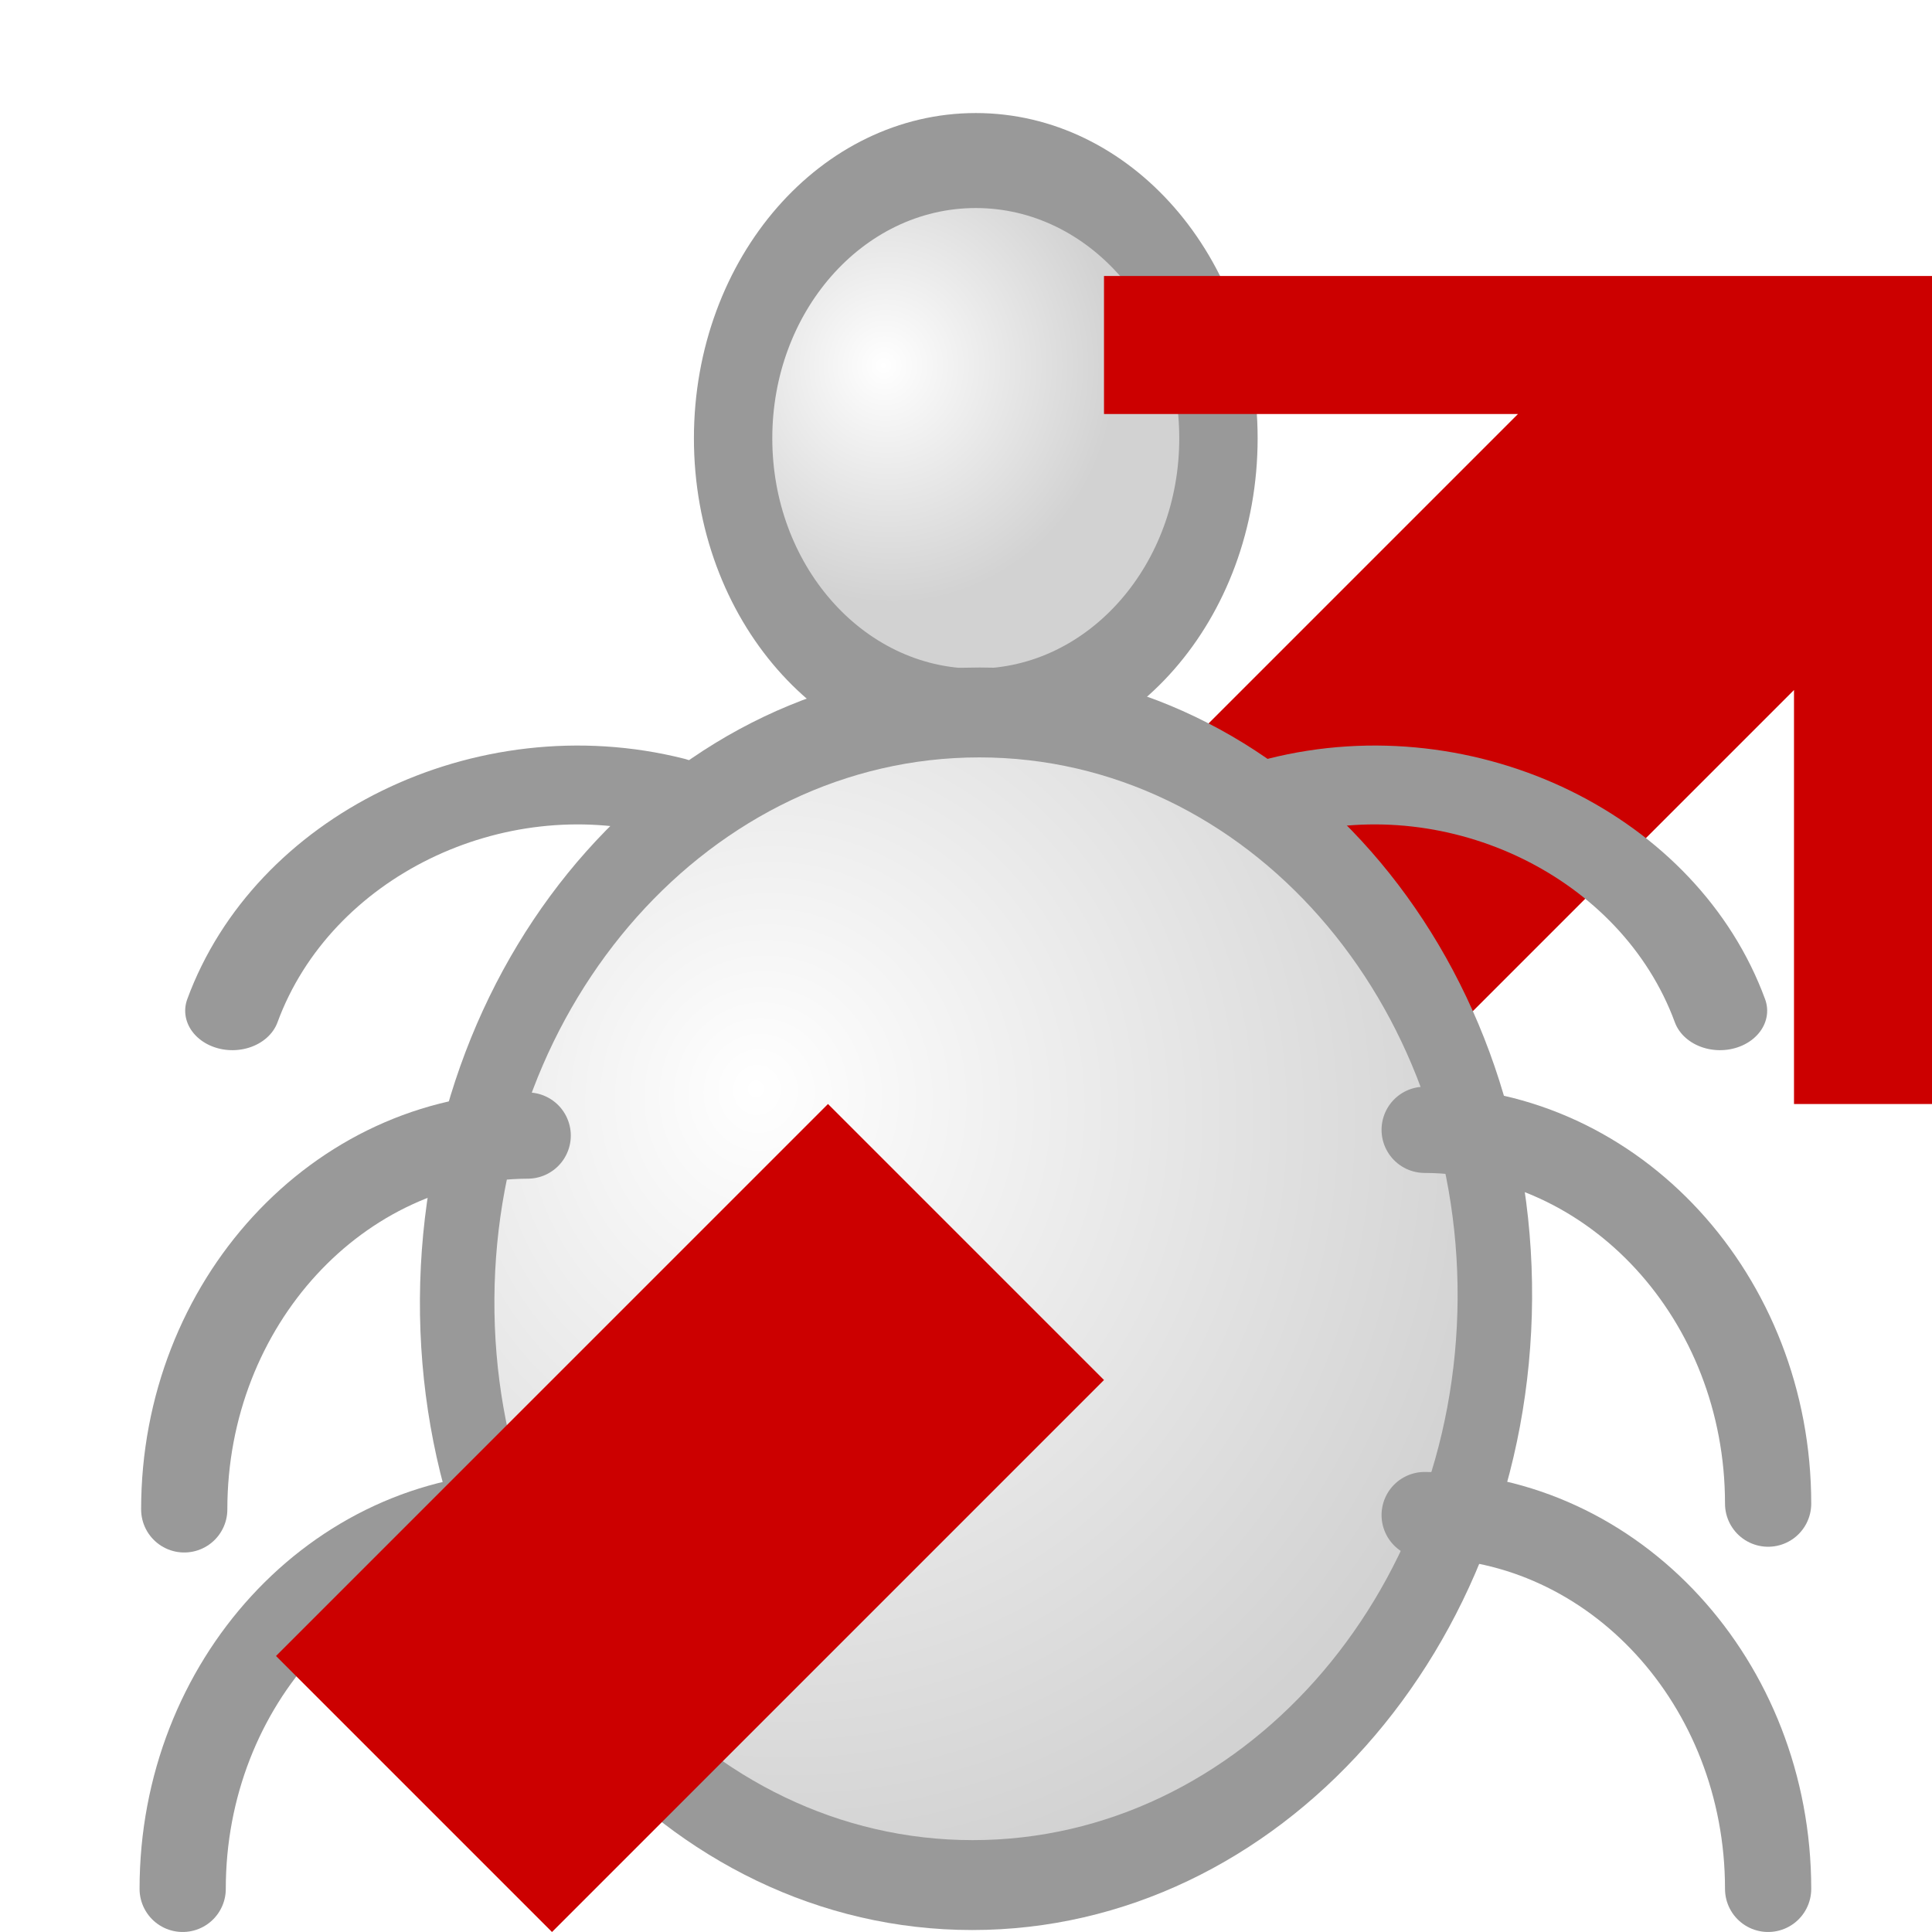
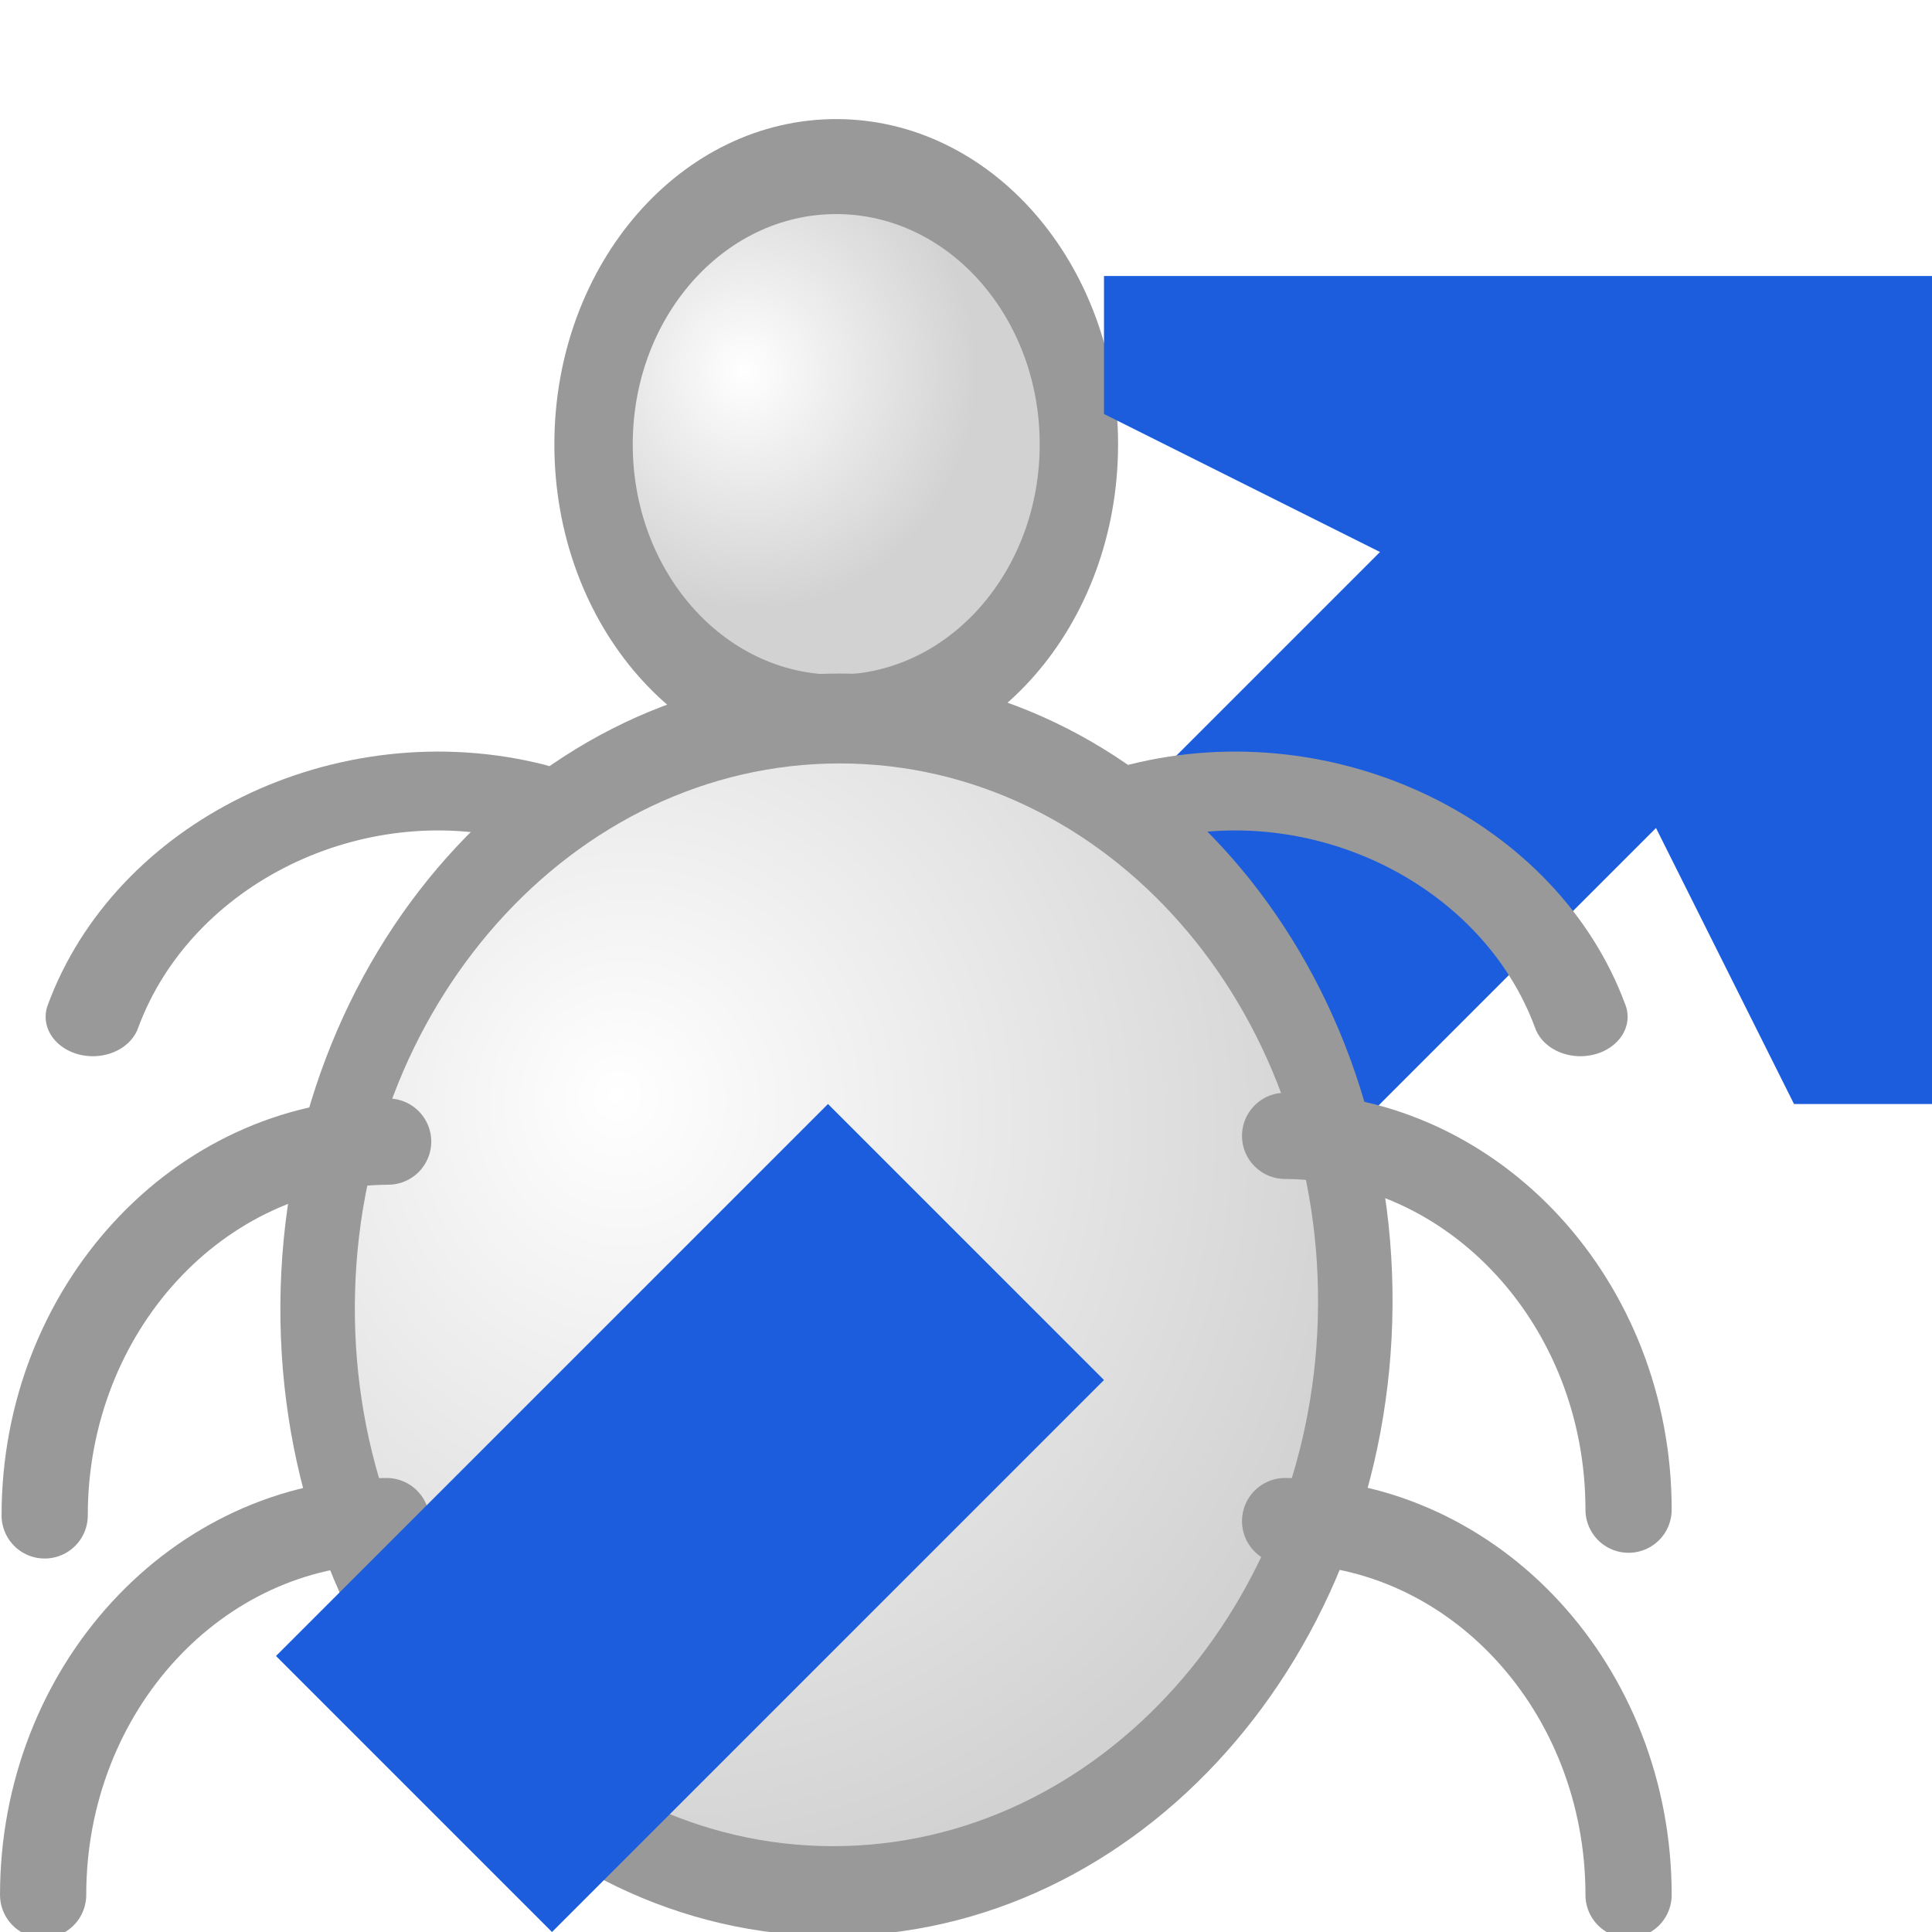
<svg xmlns="http://www.w3.org/2000/svg" xmlns:xlink="http://www.w3.org/1999/xlink" width="14" height="14" id="svg1" version="1.0">
  <defs id="defs3">
    <linearGradient id="linearGradient2306">
      <stop style="stop-color:#ffffff;stop-opacity:1;" offset="0" id="stop2307" />
      <stop style="stop-color:#d2d2d2;stop-opacity:1;" offset="1" id="stop2308" />
    </linearGradient>
    <radialGradient xlink:href="#linearGradient2306" id="radialGradient2310" gradientTransform="scale(1.069048,0.935411)" cx="7.935" cy="13.25" fx="7.373" fy="12.686" r="8.473" gradientUnits="userSpaceOnUse" />
    <radialGradient xlink:href="#linearGradient2306" id="radialGradient2311" gradientUnits="userSpaceOnUse" gradientTransform="scale(1.069048,0.935411)" cx="9.001" cy="4.697" fx="8.896" fy="4.697" r="2.613" />
  </defs>
  <g id="layer1">
-     <path style="color:#000000;fill:url(#radialGradient2311);fill-opacity:1;fill-rule:nonzero;stroke:#999999;stroke-width:0.976;stroke-linecap:round;stroke-linejoin:round;marker:none;marker-start:none;marker-mid:none;marker-end:none;stroke-miterlimit:4;stroke-dashoffset:0;stroke-opacity:1;visibility:visible;display:block" id="path1061" d="M 13.683 5.141 A 3.022 2.854 0 1 1  7.639,5.141 A 3.022 2.854 0 1 1  13.683 5.141 z" transform="matrix(0.581891,0,0,0.705294,0.867294,-0.44965)" />
-     <path style="fill:#cc0000;fill-opacity:1;fill-rule:evenodd;stroke:#000000;stroke-width:0;stroke-linecap:butt;stroke-linejoin:miter;stroke-miterlimit:4;stroke-dasharray:none;stroke-opacity:1" d="M 14,2 L 14,8 L 13,8 L 13,5 L 8,10 L 6,8 L 11,3 L 8,3 L 8,2 L 14,2 z " id="path2190" />
-     <path style="fill:url(#radialGradient2310);fill-opacity:1;fill-rule:nonzero;stroke:#999999;stroke-width:0.946;stroke-linejoin:round;marker-mid:none;stroke-miterlimit:4;stroke-dashoffset:0;stroke-opacity:1;stroke-linecap:round" id="path1062" d="M 17.293 14.082 A 6.59 6.17 0 1 1  4.113,14.082 A 6.59 6.17 0 1 1  17.293 14.082 z" transform="matrix(0.570522,0,-4.116679e-3,0.688598,1.024195,-0.285508)" />
-     <path style="color:#000000;fill:none;fill-opacity:1;fill-rule:nonzero;stroke:#999999;stroke-width:0.781;stroke-linecap:round;stroke-linejoin:miter;marker:none;marker-start:none;marker-mid:none;marker-end:none;stroke-miterlimit:4;stroke-dashoffset:0;stroke-opacity:1;visibility:visible;display:block" id="path2312" d="M 3.75,16.25 A 3.125,3.386 0 0 1 0.639,19.636" transform="matrix(-0.8,0,0,-0.8,4.323745,26.6875)" />
-     <path style="color:#000000;fill:none;fill-opacity:1;fill-rule:nonzero;stroke:#999999;stroke-width:0.781;stroke-linecap:round;stroke-linejoin:miter;marker:none;marker-start:none;marker-mid:none;marker-end:none;stroke-miterlimit:4;stroke-dashoffset:0;stroke-opacity:1;visibility:visible;display:block" id="path3557" d="M 3.75,16.25 A 3.125,3.386 0 0 1 0.639,19.636" transform="matrix(0.8,0,0,-0.8,9.812465,26.6875)" />
-     <path style="color:#000000;fill:none;fill-opacity:1;fill-rule:nonzero;stroke:#999999;stroke-width:0.855;stroke-linecap:round;stroke-linejoin:miter;marker:none;marker-start:none;marker-mid:none;marker-end:none;stroke-miterlimit:4;stroke-dashoffset:0;stroke-opacity:1;visibility:visible;display:block" id="path3558" d="M 3.75,16.25 A 3.125,3.386 0 0 1 0.639,19.636" transform="matrix(0.764744,-0.196234,-0.234876,-0.638926,13.41251,18.44268)" />
-     <path style="color:#000000;fill:none;fill-opacity:1;fill-rule:nonzero;stroke:#999999;stroke-width:0.781;stroke-linecap:round;stroke-linejoin:miter;marker:none;marker-start:none;marker-mid:none;marker-end:none;stroke-miterlimit:4;stroke-dashoffset:0;stroke-opacity:1;visibility:visible;display:block" id="path3559" d="M 3.75,16.25 A 3.125,3.386 0 0 1 0.639,19.636" transform="matrix(0.8,0,0,-0.8,9.812465,23.89591)" />
-     <path style="color:#000000;fill:none;fill-opacity:1;fill-rule:nonzero;stroke:#999999;stroke-width:0.855;stroke-linecap:round;stroke-linejoin:miter;marker:none;marker-start:none;marker-mid:none;marker-end:none;stroke-miterlimit:4;stroke-dashoffset:0;stroke-opacity:1;visibility:visible;display:block" id="path3560" d="M 3.75,16.25 A 3.125,3.386 0 0 1 0.639,19.636" transform="matrix(-0.764744,-0.196234,0.234876,-0.638926,0.734975,18.44268)" />
-     <path style="color:#000000;fill:none;fill-opacity:1;fill-rule:nonzero;stroke:#999999;stroke-width:0.781;stroke-linecap:round;stroke-linejoin:miter;marker:none;marker-start:none;marker-mid:none;marker-end:none;stroke-miterlimit:4;stroke-dashoffset:0;stroke-opacity:1;visibility:visible;display:block" id="path3561" d="M 3.75,16.25 A 3.125,3.386 0 0 1 0.639,19.636" transform="matrix(-0.8,0,0,-0.8,4.335023,23.9375)" />
-     <path style="fill:#cc0000;fill-opacity:1;fill-rule:evenodd;stroke:#000000;stroke-width:0;stroke-linecap:butt;stroke-linejoin:miter;stroke-miterlimit:4;stroke-dasharray:none;stroke-opacity:1" d="M 6,8 L 8,10 L 4,14 L 2,12 L 6,8 z " id="path2192" />
+     <path style="color:#000000;fill:url(#radialGradient2311);fill-opacity:1;fill-rule:nonzero;stroke:#999999;stroke-width:0.976;stroke-linecap:round;stroke-linejoin:round;marker:none;marker-start:none;marker-mid:none;marker-end:none;stroke-miterlimit:4;stroke-dashoffset:0;stroke-opacity:1;visibility:visible;display:block" id="path1061" d="M 13.683 5.141 A 3.022 2.854 0 1 1  7.639,5.141 A 3.022 2.854 0 1 1  13.683 5.141 z" transform="matrix(0.581891,0,0,0.705294,-0.143949,-0.405897)" />
+     <path style="fill:#1b5ddd;fill-opacity:1;fill-rule:evenodd;stroke:#000000;stroke-width:0;stroke-linecap:butt;stroke-linejoin:miter;stroke-miterlimit:4;stroke-dasharray:none;stroke-opacity:1" d="M 14,2 L 14,8 L 13,8 L 12,6 L 8,10 L 6,8 L 10,4 L 8,3 L 8,2 L 14,2 z " id="path2190" />
+     <path style="fill:url(#radialGradient2310);fill-opacity:1;fill-rule:nonzero;stroke:#999999;stroke-width:0.946;stroke-linecap:round;stroke-linejoin:round;marker-mid:none;stroke-miterlimit:4;stroke-dashoffset:0;stroke-opacity:1" id="path1062" d="M 17.293 14.082 A 6.59 6.17 0 1 1  4.113,14.082 A 6.59 6.17 0 1 1  17.293 14.082 z" transform="matrix(0.570522,0,-4.116679e-3,0.688598,1.295247e-2,-0.241755)" />
+     <path style="color:#000000;fill:none;fill-opacity:1;fill-rule:nonzero;stroke:#999999;stroke-width:0.781;stroke-linecap:round;stroke-linejoin:miter;marker:none;marker-start:none;marker-mid:none;marker-end:none;stroke-miterlimit:4;stroke-dashoffset:0;stroke-opacity:1;visibility:visible;display:block" id="path2312" d="M 3.75,16.25 A 3.125,3.386 0 0 1 0.639,19.636" transform="matrix(-0.8,0,0,-0.8,3.312502,26.73125)" />
+     <path style="color:#000000;fill:none;fill-opacity:1;fill-rule:nonzero;stroke:#999999;stroke-width:0.781;stroke-linecap:round;stroke-linejoin:miter;marker:none;marker-start:none;marker-mid:none;marker-end:none;stroke-miterlimit:4;stroke-dashoffset:0;stroke-opacity:1;visibility:visible;display:block" id="path3557" d="M 3.75,16.25 A 3.125,3.386 0 0 1 0.639,19.636" transform="matrix(0.8,0,0,-0.8,8.801222,26.73125)" />
+     <path style="color:#000000;fill:none;fill-opacity:1;fill-rule:nonzero;stroke:#999999;stroke-width:0.855;stroke-linecap:round;stroke-linejoin:miter;marker:none;marker-start:none;marker-mid:none;marker-end:none;stroke-miterlimit:4;stroke-dashoffset:0;stroke-opacity:1;visibility:visible;display:block" id="path3558" d="M 3.75,16.25 A 3.125,3.386 0 0 1 0.639,19.636" transform="matrix(0.764744,-0.196234,-0.234876,-0.638926,12.40127,18.48643)" />
+     <path style="color:#000000;fill:none;fill-opacity:1;fill-rule:nonzero;stroke:#999999;stroke-width:0.781;stroke-linecap:round;stroke-linejoin:miter;marker:none;marker-start:none;marker-mid:none;marker-end:none;stroke-miterlimit:4;stroke-dashoffset:0;stroke-opacity:1;visibility:visible;display:block" id="path3559" d="M 3.75,16.25 A 3.125,3.386 0 0 1 0.639,19.636" transform="matrix(0.8,0,0,-0.8,8.801222,23.93966)" />
+     <path style="color:#000000;fill:none;fill-opacity:1;fill-rule:nonzero;stroke:#999999;stroke-width:0.855;stroke-linecap:round;stroke-linejoin:miter;marker:none;marker-start:none;marker-mid:none;marker-end:none;stroke-miterlimit:4;stroke-dashoffset:0;stroke-opacity:1;visibility:visible;display:block" id="path3560" d="M 3.75,16.25 A 3.125,3.386 0 0 1 0.639,19.636" transform="matrix(-0.764744,-0.196234,0.234876,-0.638926,-0.276268,18.48643)" />
+     <path style="color:#000000;fill:none;fill-opacity:1;fill-rule:nonzero;stroke:#999999;stroke-width:0.781;stroke-linecap:round;stroke-linejoin:miter;marker:none;marker-start:none;marker-mid:none;marker-end:none;stroke-miterlimit:4;stroke-dashoffset:0;stroke-opacity:1;visibility:visible;display:block" id="path3561" d="M 3.75,16.25 A 3.125,3.386 0 0 1 0.639,19.636" transform="matrix(-0.8,0,0,-0.8,3.32378,23.98125)" />
+     <path style="fill:#1b5ddd;fill-opacity:1;fill-rule:evenodd;stroke:#000000;stroke-width:0;stroke-linecap:butt;stroke-linejoin:miter;stroke-miterlimit:4;stroke-dasharray:none;stroke-opacity:1" d="M 6,8 L 8,10 L 4,14 L 2,12 L 6,8 z " id="path2192" />
  </g>
</svg>
